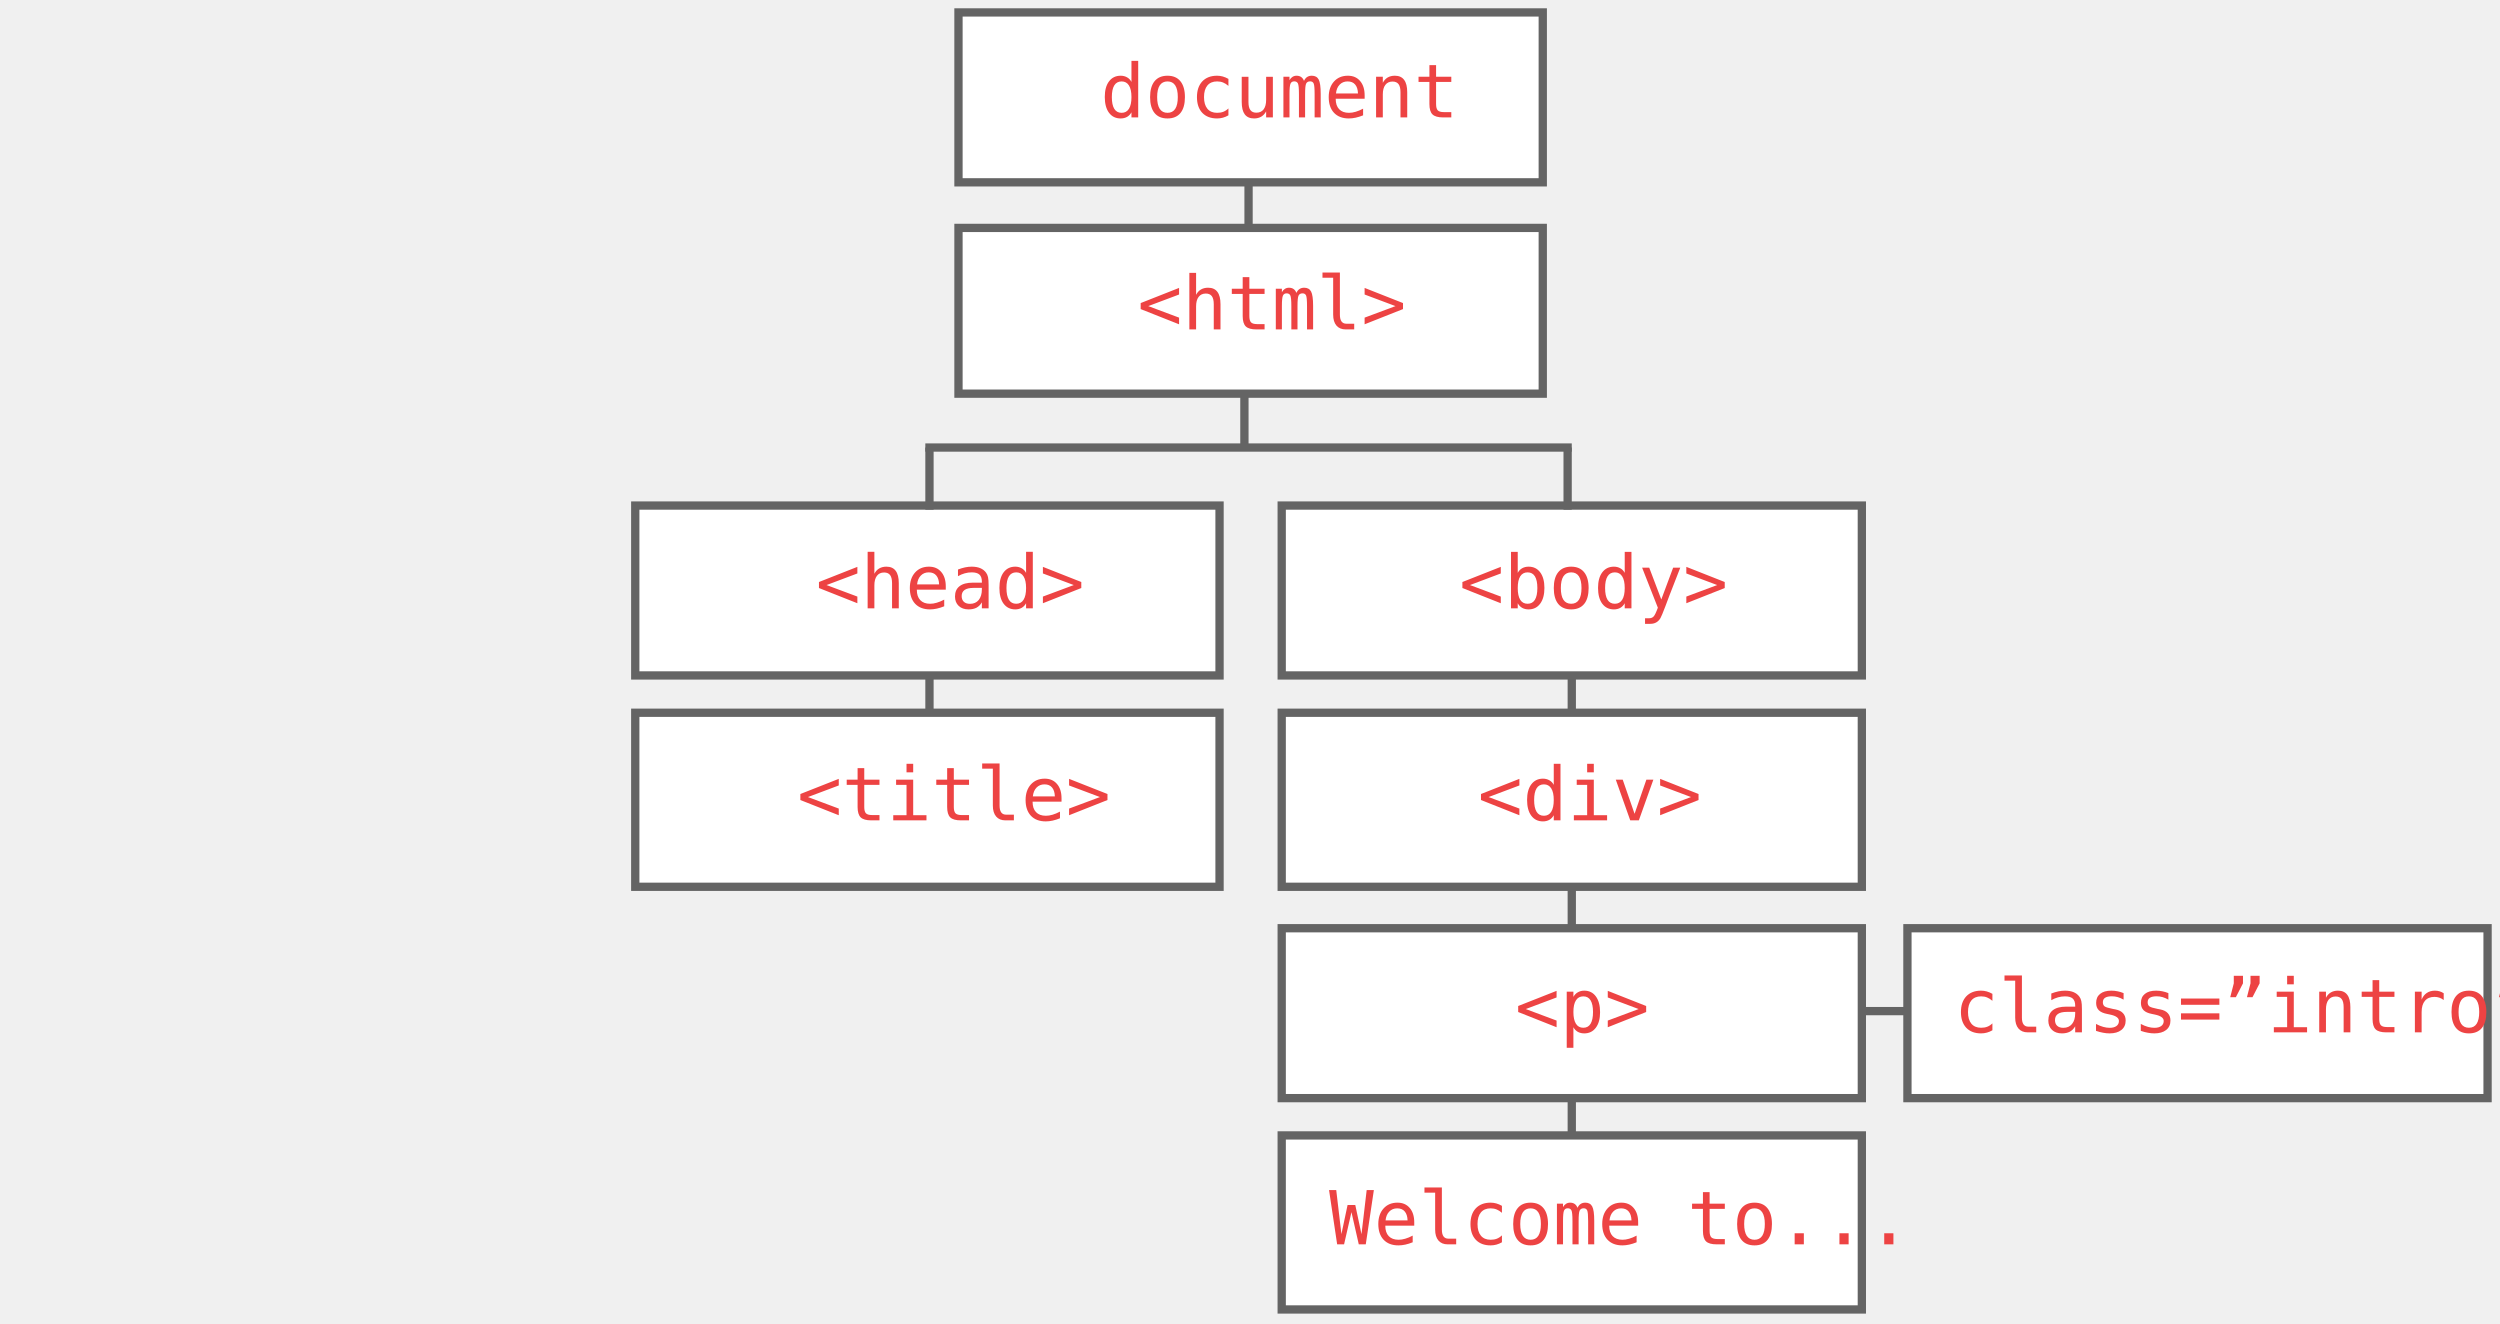
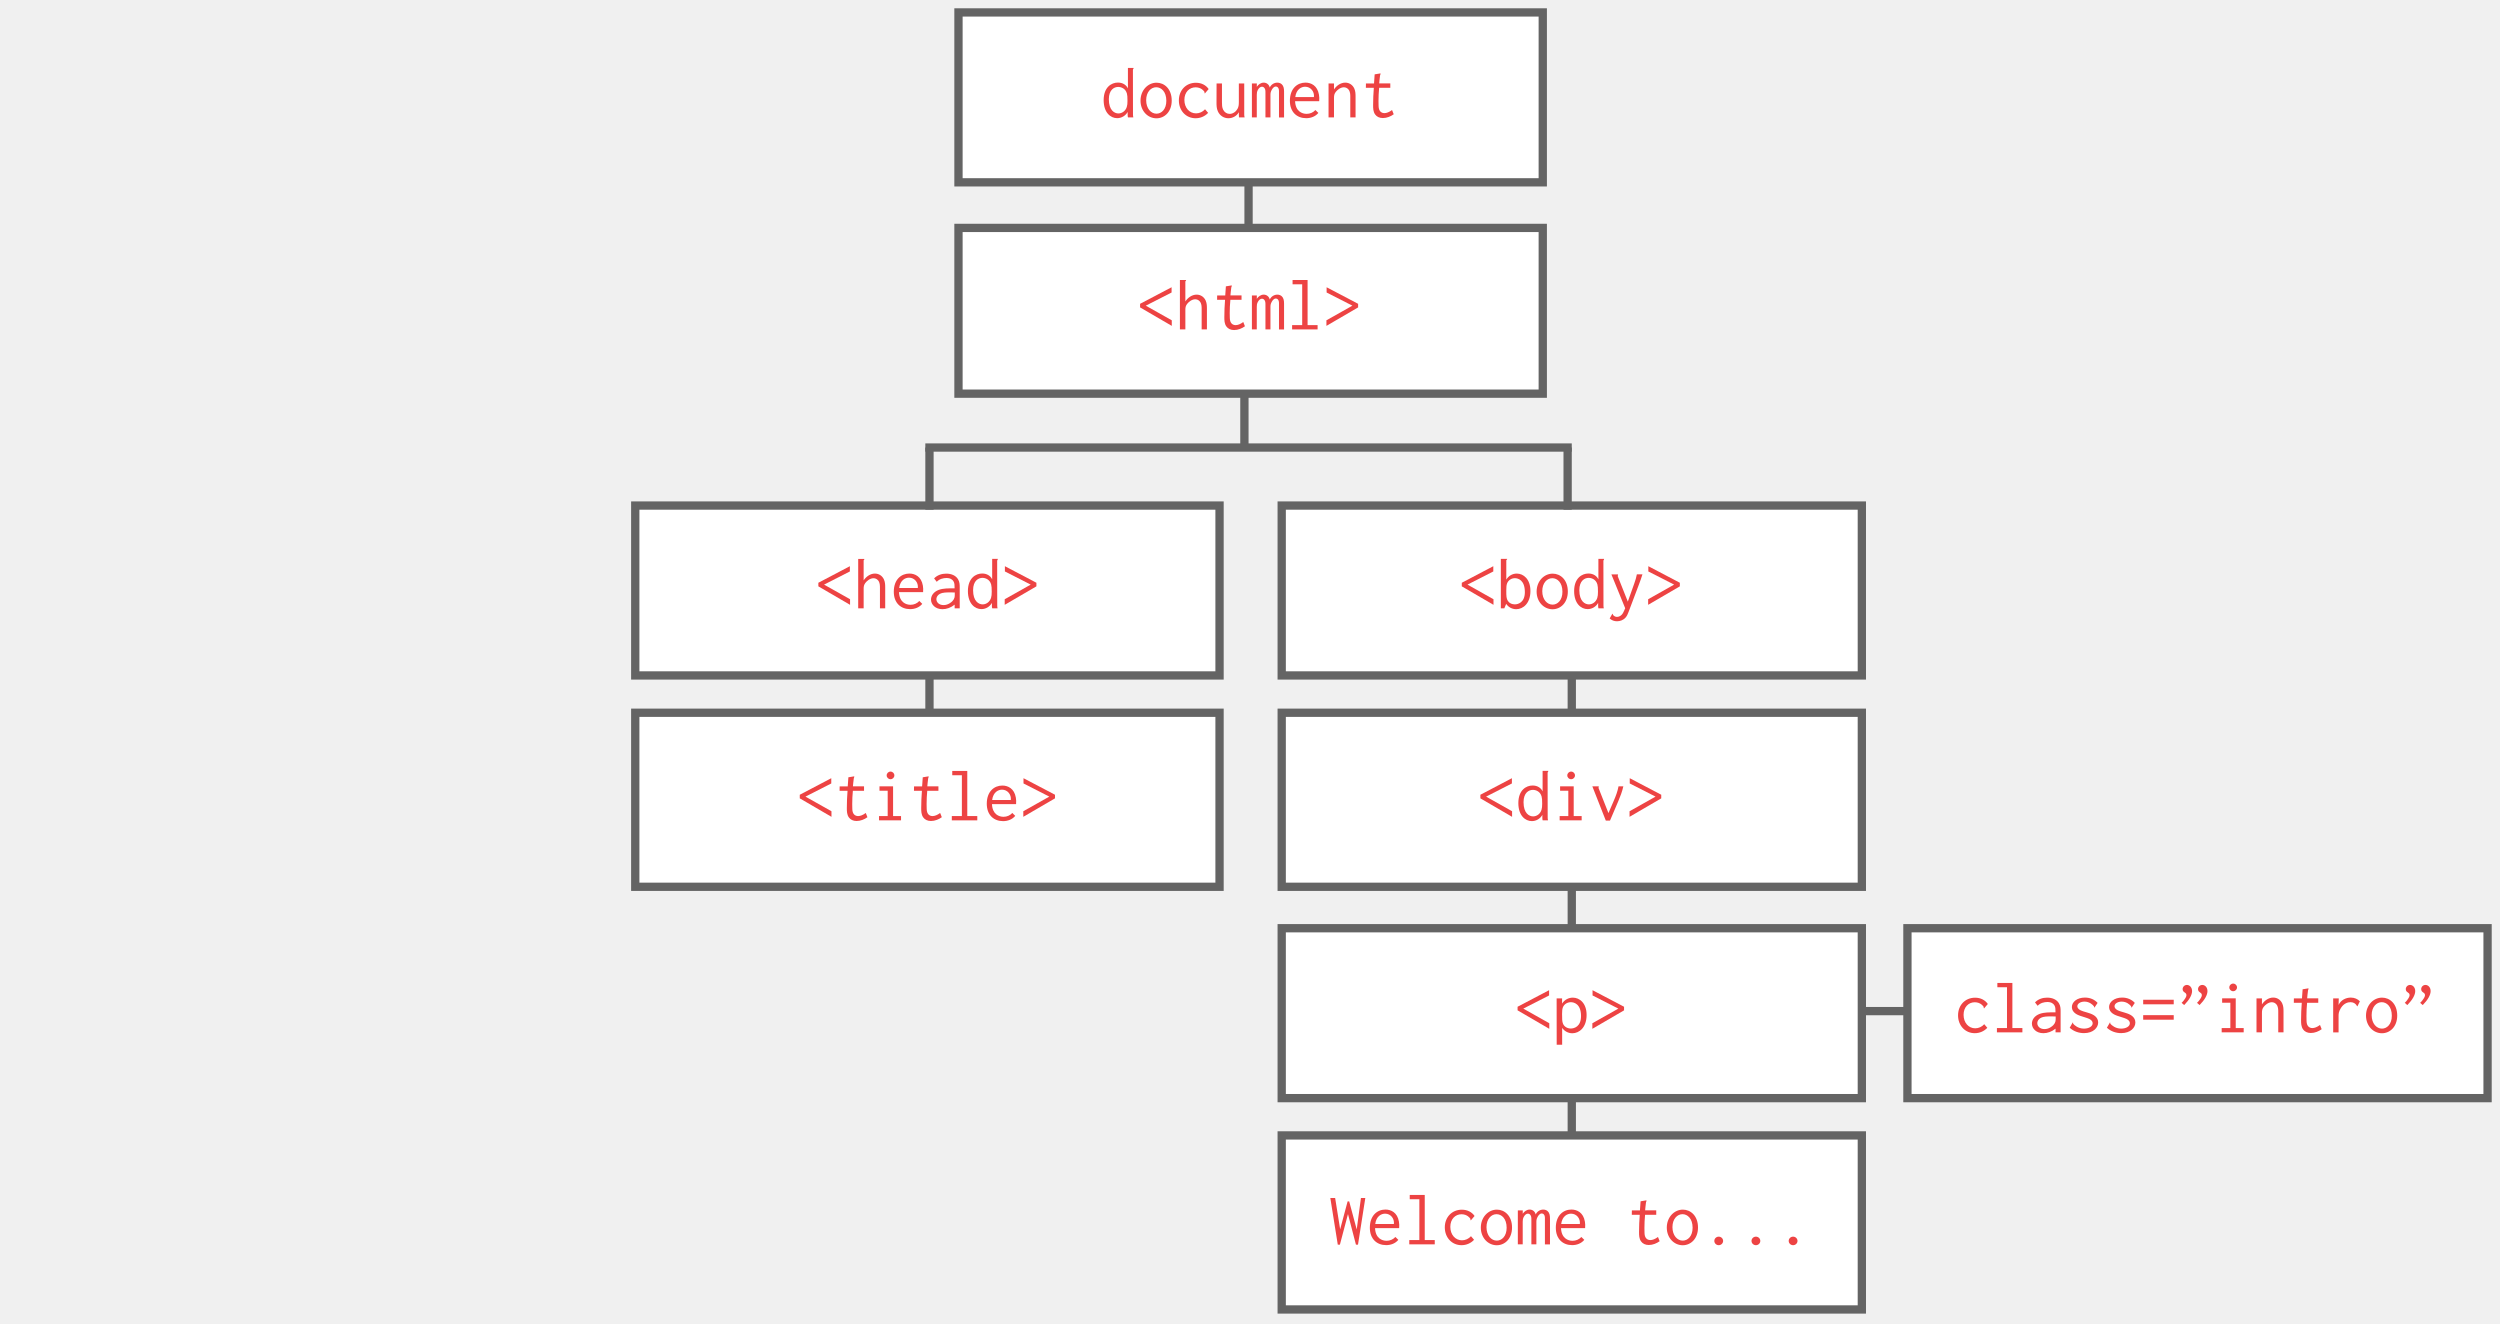
<svg xmlns="http://www.w3.org/2000/svg" version="1.1" id="Layer_1" x="0px" y="0px" width="603.3px" height="319.3px" viewBox="0 0 603.3 319.3" enable-background="new 0 0 603.3 319.3" xml:space="preserve">
  <rect x="231.3" y="3" fill="#FFFFFF" stroke="#646464" stroke-width="2" stroke-miterlimit="10" width="141" height="41" />
  <rect x="231.3" y="55" fill="#FFFFFF" stroke="#646464" stroke-width="2" stroke-miterlimit="10" width="141" height="40" />
  <rect x="309.3" y="172" fill="#FFFFFF" stroke="#646464" stroke-width="2" stroke-miterlimit="10" width="140" height="42" />
  <rect x="309.3" y="224" fill="#FFFFFF" stroke="#646464" stroke-width="2" stroke-miterlimit="10" width="140" height="41" />
  <rect x="309.3" y="274" fill="#FFFFFF" stroke="#646464" stroke-width="2" stroke-miterlimit="10" width="140" height="42" />
  <rect x="460.3" y="224" fill="#FFFFFF" stroke="#646464" stroke-width="2" stroke-miterlimit="10" width="140" height="41" />
  <rect x="238.9" y="16.4" fill="none" width="125.1" height="14.5" />
-   <text transform="matrix(1 0 0 1 265.5283 28.335)" fill="#ED4343" font-family="'Inconsolata'" font-size="17.951">document</text>
+   <g>
+     <g enable-background="new    ">
+       <path fill="#ED4343" d="M272.188,16.395h1.378c0.007,0.122-0.062,0.211-0.098,0.269c-0.064,0.099-0.072,0.148-0.072,0.242    l0.016,10.67c0,0.248,0.013,0.508,0.078,0.759h-1.286c-0.065-0.199-0.077-0.409-0.077-0.604v-0.713    c-0.515,0.92-1.484,1.498-2.532,1.498c-1.584,0-3.26-1.322-3.26-4.349c0-3.133,1.887-4.243,3.45-4.243    c1.133,0,2.01,0.568,2.404,1.41V16.395z M267.586,23.957c0,2.7,1.379,3.421,2.308,3.421c0.855,0,1.703-0.571,2.019-1.555    c0.133-0.414,0.171-0.874,0.171-1.492c0-0.915-0.036-1.372-0.138-1.754c-0.324-1.217-1.383-1.599-2.102-1.599    C268.9,20.978,267.586,21.623,267.586,23.957z" />
+       <path fill="#ED4343" d="M279.071,28.551c-2.066,0-3.842-1.758-3.842-4.252c0-2.533,1.792-4.343,3.88-4.343    c1.863,0,3.65,1.485,3.65,4.315C282.759,26.99,281.013,28.551,279.071,28.551z M276.594,24.187c0,2.022,1.181,3.249,2.487,3.249    c1.197,0,2.378-1.047,2.378-3.11c0-2.251-1.255-3.271-2.438-3.271C277.768,21.054,276.594,22.177,276.594,24.187z" />
+       <path fill="#ED4343" d="M290.757,22.558c-0.142-0.107-0.044-0.275-0.113-0.414c-0.048-0.097-0.721-1.073-2.121-1.073    c-1.506,0-2.707,1.166-2.707,3.034c0,1.916,1.218,3.254,2.815,3.254c0.822,0,1.618-0.363,2.172-0.991l0.744,0.867    c-0.782,0.843-1.879,1.301-3.023,1.301c-2.319,0-4.039-1.825-4.039-4.297c0-2.461,1.711-4.268,4.12-4.268    c1.318,0,2.42,0.572,3.065,1.519L290.757,22.558z" />
+       <path fill="#ED4343" d="M294.885,20.142v4.568c0,0.55-0.002,1.191,0.29,1.77c0.326,0.648,0.925,1.003,1.566,1.003    c0.79,0,1.519-0.529,1.894-1.216c0.274-0.5,0.323-0.987,0.323-1.618v-4.507h1.301v7.449c0,0.24,0.015,0.498,0.093,0.743h-1.363    c-0.034-0.211-0.036-0.426-0.031-0.635l0.016-0.619c-0.534,0.904-1.503,1.455-2.532,1.455c-1.066,0-2.069-0.595-2.548-1.672    c-0.32-0.72-0.327-1.439-0.325-2.153l0.015-4.568H294.885z" />
+       <path fill="#ED4343" d="M302.111,20.142h1.193l-0.016,0.806c0.377-0.573,1.005-1.008,1.678-1.008c0.734,0,1.321,0.517,1.449,1.193    c0.318-0.725,1.051-1.192,1.838-1.192c0.461,0,0.968,0.177,1.282,0.651c0.362,0.548,0.334,1.241,0.334,1.92v5.838h-1.224v-5.823    c0-0.372,0.04-0.842-0.111-1.187c-0.132-0.304-0.385-0.458-0.65-0.458c-0.498,0-0.817,0.511-0.953,0.739    c-0.303,0.511-0.345,0.862-0.345,1.293v5.42h-1.208v-5.699c0-0.338,0.025-0.733-0.08-1.076c-0.14-0.45-0.468-0.632-0.76-0.632    c-0.328,0-0.695,0.215-0.992,0.766c-0.231,0.431-0.258,0.789-0.258,1.175v5.467h-1.178V20.142z" />
+       <path fill="#ED4343" d="M318.292,22.851c0.08,0.476,0.106,1.002,0.057,1.565h-5.818c0.098,2.455,1.686,3.06,2.782,3.06    c0.815,0,1.588-0.324,2.122-0.923l0.713,0.697c-0.702,0.844-1.765,1.272-2.936,1.272c-2.227,0-3.936-1.462-3.936-4.193    c0-2.992,1.811-4.393,3.77-4.393C316.39,19.937,317.919,20.65,318.292,22.851z M317.08,23.425    c0.154-1.329-0.795-2.496-2.123-2.496c-0.881,0-2.129,0.562-2.384,2.496H317.08z" />
+       <path fill="#ED4343" d="M320.603,20.142h1.316v1.44c0.602-0.914,1.613-1.642,2.725-1.642c0.935,0,1.775,0.524,2.184,1.447    c0.291,0.659,0.295,1.335,0.295,1.976v4.971h-1.27v-4.94c0-0.579-0.004-1.282-0.447-1.812c-0.295-0.352-0.7-0.519-1.111-0.519    c-0.867,0-1.654,0.725-1.967,1.141c-0.342,0.454-0.408,0.855-0.408,1.407v4.724h-1.316V20.142z" />
+       <path fill="#ED4343" d="M333.14,17.711c0.063,0.182-0.065,0.292-0.102,0.484c-0.084,0.454-0.207,1.931-0.207,1.931h2.678v1.069    h-2.693c-0.104,1.065-0.156,2.136-0.156,3.207c0,1.188,0.043,1.504,0.053,1.576c0.131,0.984,0.768,1.323,1.379,1.323    c0.506,0,1.141-0.231,1.837-0.749l0.402,1.022c-0.693,0.508-1.644,0.915-2.62,0.915c-0.838,0-1.479-0.325-1.867-0.873    c-0.477-0.672-0.483-1.496-0.483-2.231c0-1.392,0.056-2.787,0.171-4.19h-1.921l0.016-1.054h1.951l0.155-2.198L333.14,17.711z" />
+     </g>
+   </g>
  <rect x="238.9" y="67.6" fill="none" width="125.1" height="14.5" />
-   <text transform="matrix(1 0 0 1 274.5034 79.4946)" fill="#ED4343" font-family="'Inconsolata'" font-size="17.951">&lt;html&gt;</text>
+   <g>
+     <g enable-background="new    ">
+       <path fill="#ED4343" d="M282.727,70.589l-6.226,3.175l6.272,3.53v1.348l-7.65-4.46v-0.867l7.604-3.995V70.589z" />
+       <path fill="#ED4343" d="M284.733,67.57h1.487c0.006,0.017,0.009,0.035,0.009,0.054c0,0.094-0.073,0.148-0.114,0.192    c-0.061,0.063-0.065,0.11-0.065,0.172v4.754c0.602-0.914,1.612-1.642,2.725-1.642c0.934,0,1.774,0.524,2.183,1.447    c0.292,0.659,0.296,1.335,0.296,1.976v4.971h-1.27v-4.94c0-0.579-0.003-1.282-0.447-1.812c-0.294-0.352-0.7-0.519-1.111-0.519    c-0.867,0-1.655,0.725-1.967,1.141c-0.341,0.454-0.407,0.855-0.407,1.407v4.724h-1.316V67.57z" />
+       <path fill="#ED4343" d="M297.239,68.871c0.063,0.182-0.066,0.292-0.102,0.484c-0.084,0.454-0.208,1.931-0.208,1.931h2.679v1.069    h-2.694c-0.104,1.065-0.156,2.136-0.156,3.207c0,1.188,0.043,1.504,0.053,1.576c0.131,0.984,0.768,1.323,1.379,1.323    c0.505,0,1.141-0.231,1.836-0.749l0.402,1.022c-0.693,0.508-1.644,0.915-2.62,0.915c-0.837,0-1.478-0.325-1.867-0.873    c-0.477-0.672-0.483-1.496-0.483-2.231c0-1.392,0.056-2.787,0.17-4.19h-1.92l0.016-1.054h1.951l0.155-2.198L297.239,68.871z" />
+       <path fill="#ED4343" d="M302.11,71.301h1.193l-0.016,0.806c0.377-0.573,1.005-1.008,1.678-1.008c0.735,0,1.321,0.517,1.45,1.193    c0.318-0.725,1.051-1.192,1.837-1.192c0.462,0,0.968,0.177,1.282,0.651c0.363,0.548,0.334,1.241,0.334,1.92v5.838h-1.223v-5.823    c0-0.372,0.039-0.842-0.111-1.187c-0.133-0.304-0.386-0.458-0.65-0.458c-0.498,0-0.818,0.511-0.953,0.739    c-0.303,0.511-0.346,0.862-0.346,1.293v5.42h-1.207v-5.699c0-0.338,0.024-0.733-0.081-1.076c-0.14-0.45-0.468-0.632-0.759-0.632    c-0.329,0-0.695,0.215-0.992,0.766c-0.232,0.431-0.259,0.789-0.259,1.175v5.467h-1.177V71.301z" />
+       <path fill="#ED4343" d="M315.546,67.57v10.887h2.416v1.037h-6.148v-1.037h2.432v-9.85h-2.323V67.57H315.546z" />
+       <path fill="#ED4343" d="M320.138,69.32l7.604,3.995v0.867l-7.649,4.46v-1.348l6.272-3.53l-6.227-3.175V69.32z" />
+     </g>
+   </g>
  <rect x="153.3" y="122" fill="#FFFFFF" stroke="#646464" stroke-width="2" stroke-miterlimit="10" width="141" height="41" />
  <rect x="309.3" y="122" fill="#FFFFFF" stroke="#646464" stroke-width="2" stroke-miterlimit="10" width="140" height="41" />
  <rect x="161.2" y="134.9" fill="none" width="125.1" height="14.5" />
-   <text transform="matrix(1 0 0 1 196.8672 146.8091)" fill="#ED4343" font-family="'Inconsolata'" font-size="17.951">&lt;head&gt;</text>
+   <g>
+     <g enable-background="new    ">
+       <path fill="#ED4343" d="M205.09,137.904l-6.226,3.175l6.272,3.53v1.348l-7.65-4.46v-0.867l7.604-3.995V137.904z" />
+       <path fill="#ED4343" d="M207.097,134.884h1.487c0.006,0.017,0.009,0.035,0.009,0.054c0,0.094-0.073,0.148-0.114,0.192    c-0.061,0.063-0.065,0.11-0.065,0.172v4.754c0.602-0.914,1.612-1.642,2.725-1.642c0.934,0,1.774,0.524,2.183,1.447    c0.292,0.659,0.296,1.335,0.296,1.976v4.971h-1.27v-4.94c0-0.579-0.003-1.282-0.447-1.812c-0.294-0.352-0.7-0.519-1.111-0.519    c-0.867,0-1.655,0.725-1.967,1.141c-0.341,0.454-0.407,0.855-0.407,1.407v4.724h-1.316V134.884z" />
+       <path fill="#ED4343" d="M222.706,141.325c0.08,0.476,0.106,1.002,0.057,1.565h-5.818c0.098,2.455,1.686,3.06,2.782,3.06    c0.815,0,1.588-0.324,2.123-0.923l0.712,0.697c-0.702,0.844-1.765,1.272-2.935,1.272c-2.227,0-3.936-1.462-3.936-4.193    c0-2.992,1.811-4.393,3.769-4.393C220.803,138.411,222.333,139.124,222.706,141.325z M221.492,141.899    c0.154-1.329-0.794-2.496-2.123-2.496c-0.88,0-2.128,0.562-2.383,2.496H221.492z" />
+       <path fill="#ED4343" d="M228.345,138.429c1.272,0,2.312,0.466,2.851,1.362c0.378,0.631,0.402,1.266,0.402,1.938v5.079h-1.223    v-0.898c-0.895,0.733-1.937,1.1-2.944,1.1c-1.712,0-2.758-1.117-2.758-2.32c0-0.908,0.587-1.866,1.88-2.342    c1.043-0.384,2.335-0.371,3.543-0.371h0.263v-0.294c0-0.435,0.006-0.962-0.267-1.41c-0.231-0.38-0.713-0.789-1.687-0.789    c-0.757,0-1.68,0.211-2.352,0.914l-0.635-0.821C226.185,138.785,227.239,138.429,228.345,138.429z M230.111,142.967    c-0.852,0-1.95-0.054-2.694,0.124c-1.027,0.246-1.446,0.915-1.446,1.511c0,0.732,0.635,1.419,1.722,1.419    c1.074,0,1.857-0.65,2.155-0.967c0.553-0.588,0.557-1.12,0.557-1.545v-0.542H230.111z" />
+       <path fill="#ED4343" d="M239.428,134.869h1.378c0.007,0.122-0.062,0.211-0.098,0.269c-0.064,0.099-0.072,0.148-0.072,0.242    l0.016,10.67c0,0.248,0.013,0.508,0.078,0.759h-1.286c-0.065-0.199-0.077-0.409-0.077-0.604v-0.713    c-0.515,0.92-1.484,1.498-2.532,1.498c-1.584,0-3.26-1.322-3.26-4.349c0-3.133,1.887-4.243,3.45-4.243    c1.133,0,2.01,0.568,2.404,1.41V134.869z M234.826,142.43c0,2.7,1.379,3.421,2.308,3.421c0.855,0,1.703-0.571,2.019-1.555    c0.133-0.414,0.171-0.874,0.171-1.492c0-0.915-0.036-1.372-0.138-1.754c-0.324-1.217-1.383-1.599-2.102-1.599    C236.14,139.452,234.826,140.096,234.826,142.43z" />
+       <path fill="#ED4343" d="M242.502,136.634l7.604,3.995v0.867l-7.65,4.46v-1.348l6.272-3.53l-6.226-3.175V136.634z" />
+     </g>
+   </g>
  <rect x="316.5" y="134.9" fill="none" width="125.1" height="14.5" />
-   <text transform="matrix(1 0 0 1 352.1401 146.8096)" fill="#ED4343" font-family="'Inconsolata'" font-size="17.951">&lt;body&gt;</text>
+   <g>
+     <g enable-background="new    ">
+       <path fill="#ED4343" d="M360.363,137.905l-6.225,3.175l6.271,3.53v1.348l-7.65-4.46v-0.867l7.604-3.995V137.905z" />
+       <path fill="#ED4343" d="M363.701,134.87c0.031,0.107-0.066,0.177-0.097,0.201c-0.085,0.066-0.104,0.105-0.104,0.201v4.6    c0.521-0.901,1.482-1.457,2.527-1.457c1.61,0,3.296,1.331,3.296,4.194c0,2.975-1.746,4.402-3.427,4.402    c-0.984,0-1.889-0.486-2.427-1.286l-0.449,1.084h-0.837V134.87H363.701z M363.714,140.723c-0.187,0.451-0.215,0.979-0.215,1.721    c0,0.709-0.006,1.192,0.051,1.618c0.206,1.563,1.445,1.787,2.006,1.787c0.801,0,2.423-0.458,2.423-2.969    c0-2.895-1.632-3.355-2.403-3.355C364.765,139.525,364.02,139.984,363.714,140.723z" />
+       <path fill="#ED4343" d="M374.659,147.026c-2.065,0-3.843-1.758-3.843-4.252c0-2.533,1.792-4.343,3.881-4.343    c1.863,0,3.65,1.485,3.65,4.315C378.347,145.464,376.6,147.026,374.659,147.026z M372.181,142.662    c0,2.022,1.182,3.249,2.487,3.249c1.196,0,2.378-1.047,2.378-3.11c0-2.251-1.255-3.271-2.438-3.271    C373.355,139.529,372.181,140.652,372.181,142.662z" />
+       <path fill="#ED4343" d="M385.725,134.87h1.378c0.007,0.122-0.062,0.211-0.098,0.269c-0.064,0.099-0.072,0.148-0.072,0.242    l0.016,10.67c0,0.248,0.012,0.508,0.077,0.759h-1.286c-0.064-0.199-0.076-0.409-0.076-0.604v-0.713    c-0.516,0.92-1.484,1.498-2.533,1.498c-1.584,0-3.26-1.322-3.26-4.349c0-3.133,1.888-4.243,3.45-4.243    c1.133,0,2.01,0.568,2.404,1.41V134.87z M381.124,142.431c0,2.7,1.38,3.421,2.308,3.421c0.855,0,1.703-0.571,2.02-1.555    c0.133-0.414,0.17-0.874,0.17-1.492c0-0.915-0.035-1.372-0.138-1.754c-0.324-1.217-1.384-1.599-2.103-1.599    C382.437,139.453,381.124,140.097,381.124,142.431z" />
+       <path fill="#ED4343" d="M390.472,138.617c0.011,0.162-0.08,0.252-0.08,0.384c0,0.053,0.014,0.092,0.034,0.143l2.4,6.04    l1.563-4.398c0.252-0.705,0.484-1.433,0.62-2.184h1.347c-0.24,0.802-0.525,1.589-0.82,2.37l-2.555,6.767    c-0.176,0.465-0.349,0.896-0.707,1.3c-0.546,0.614-1.314,0.887-2.055,0.887c-0.674,0-1.303-0.23-1.775-0.684l0.665-1.162    c0.106,0.083,0.097,0.203,0.144,0.292c0.045,0.087,0.355,0.494,0.963,0.494c0.385,0,0.805-0.167,1.146-0.53    c0.26-0.277,0.424-0.626,0.566-0.952l0.263-0.604l-3.329-8.161H390.472z" />
+       <path fill="#ED4343" d="M397.775,136.635l7.604,3.995v0.867l-7.649,4.46v-1.348l6.272-3.53l-6.227-3.175V136.635z" />
+     </g>
+   </g>
  <rect x="316.5" y="186" fill="none" width="125.1" height="14.5" />
-   <text transform="matrix(1 0 0 1 356.6274 197.9688)" fill="#ED4343" font-family="'Inconsolata'" font-size="17.951">&lt;div&gt;</text>
-   <rect x="316.5" y="237.2" fill="none" width="125.1" height="14.5" />
-   <text transform="matrix(1 0 0 1 365.603 249.1279)" fill="#ED4343" font-family="'Inconsolata'" font-size="17.951">&lt;p&gt;</text>
+   <g>
+     <g enable-background="new    ">
+       <path fill="#ED4343" d="M364.851,189.064l-6.227,3.175l6.272,3.53v1.348l-7.649-4.46v-0.867l7.604-3.995V189.064z" />
+       <path fill="#ED4343" d="M372.261,186.029h1.379c0.006,0.122-0.062,0.211-0.099,0.269c-0.063,0.099-0.072,0.148-0.072,0.242    l0.016,10.67c0.001,0.248,0.013,0.508,0.077,0.759h-1.285c-0.065-0.199-0.077-0.409-0.077-0.604v-0.713    c-0.515,0.92-1.483,1.498-2.532,1.498c-1.584,0-3.26-1.322-3.26-4.349c0-3.133,1.887-4.243,3.449-4.243    c1.133,0,2.01,0.568,2.404,1.41V186.029z M367.66,193.59c0,2.7,1.38,3.421,2.309,3.421c0.854,0,1.703-0.571,2.019-1.555    c0.133-0.414,0.171-0.874,0.171-1.492c0-0.915-0.036-1.372-0.138-1.754c-0.325-1.217-1.384-1.599-2.103-1.599    C368.974,190.612,367.66,191.256,367.66,193.59z" />
+       <path fill="#ED4343" d="M379.766,189.76v7.171h1.92v1.037h-5.312v-1.037h2.091v-6.117h-1.982v-1.054H379.766z M380.076,187.121    c0,0.507-0.416,0.921-0.93,0.921s-0.929-0.413-0.929-0.921s0.415-0.922,0.929-0.922S380.076,186.613,380.076,187.121z" />
+       <path fill="#ED4343" d="M385.814,189.76c0.031,0.147-0.057,0.242-0.057,0.352c0,0.043,0.011,0.075,0.025,0.113l2.369,5.993    l1.316-3.051c0.465-1.075,0.898-2.212,1.115-3.407h1.162c-0.273,1.25-0.733,2.445-1.224,3.593l-1.997,4.677h-1.008l-3.252-8.27    H385.814z" />
+       <path fill="#ED4343" d="M393.288,187.794l7.604,3.995v0.867l-7.649,4.46v-1.348l6.271-3.53l-6.226-3.175V187.794z" />
+     </g>
+   </g>
+   <rect x="316.5" y="237.201" fill="none" width="125.1" height="14.5" />
+   <g>
+     <g enable-background="new    ">
+       <path fill="#ED4343" d="M373.826,240.223l-6.225,3.175l6.271,3.53v1.348l-7.65-4.46v-0.867l7.604-3.995V240.223z" />
+       <path fill="#ED4343" d="M376.962,240.935v1.255c0.558-0.896,1.537-1.44,2.59-1.44c1.613,0,3.326,1.293,3.326,4.187    c0,3.006-1.764,4.41-3.439,4.41c-0.996,0-1.913-0.492-2.461-1.303v4.073h-1.316l-0.016-11.182H376.962z M377.177,243.039    c-0.18,0.426-0.217,0.924-0.217,1.616c0,1.187-0.004,1.862,0.235,2.415c0.323,0.746,1.097,1.131,1.874,1.131    c0.769,0,2.465-0.413,2.465-2.999c0-2.975-1.736-3.352-2.457-3.352C378.252,241.85,377.49,242.302,377.177,243.039z" />
+       <path fill="#ED4343" d="M384.312,238.954l7.604,3.995v0.867l-7.649,4.46v-1.348l6.272-3.53l-6.227-3.175V238.954z" />
+     </g>
+   </g>
  <rect x="316.5" y="288.3" fill="none" width="125.1" height="14.5" />
-   <text transform="matrix(1 0 0 1 320.7271 300.2871)" fill="#ED4343" font-family="'Inconsolata'" font-size="17.951">Welcome to...</text>
-   <rect x="467.3" y="237.2" fill="none" width="125.1" height="14.5" />
-   <text transform="matrix(1 0 0 1 471.5112 249.1279)" fill="#ED4343" font-family="'Inconsolata'" font-size="17.951">class=”intro”</text>
+   <g>
+     <g enable-background="new    ">
+       <path fill="#ED4343" d="M322.199,289.106l1.207,7.557l1.797-6.736h0.387l1.812,6.768l1.021-7.588h1.053l-1.765,11.258h-0.495    l-1.921-7.387l-1.951,7.387h-0.511l-1.797-11.258H322.199z" />
+       <path fill="#ED4343" d="M337.589,294.803c0.08,0.476,0.107,1.002,0.057,1.565h-5.818c0.098,2.455,1.686,3.06,2.783,3.06    c0.814,0,1.588-0.324,2.122-0.923l0.712,0.697c-0.701,0.844-1.764,1.272-2.935,1.272c-2.227,0-3.937-1.462-3.937-4.193    c0-2.992,1.812-4.393,3.77-4.393C335.687,291.889,337.217,292.602,337.589,294.803z M336.376,295.377    c0.154-1.329-0.795-2.496-2.123-2.496c-0.88,0-2.128,0.562-2.383,2.496H336.376z" />
+       <path fill="#ED4343" d="M343.819,288.363v10.887h2.416v1.037h-6.147v-1.037h2.431v-9.85h-2.323v-1.037H343.819z" />
+       <path fill="#ED4343" d="M354.931,294.51c-0.143-0.107-0.045-0.275-0.113-0.414c-0.047-0.097-0.721-1.073-2.12-1.073    c-1.507,0-2.707,1.166-2.707,3.034c0,1.916,1.218,3.254,2.815,3.254c0.821,0,1.617-0.363,2.172-0.991l0.743,0.867    c-0.782,0.843-1.879,1.301-3.023,1.301c-2.319,0-4.038-1.825-4.038-4.297c0-2.461,1.711-4.268,4.119-4.268    c1.318,0,2.42,0.572,3.066,1.519L354.931,294.51z" />
+       <path fill="#ED4343" d="M361.197,300.503c-2.066,0-3.843-1.758-3.843-4.252c0-2.533,1.792-4.343,3.88-4.343    c1.863,0,3.65,1.485,3.65,4.315C364.884,298.942,363.138,300.503,361.197,300.503z M358.718,296.139    c0,2.022,1.182,3.249,2.488,3.249c1.196,0,2.377-1.047,2.377-3.11c0-2.251-1.254-3.271-2.438-3.271    C359.892,293.006,358.718,294.129,358.718,296.139z" />
+       <path fill="#ED4343" d="M366.285,292.094h1.193l-0.016,0.806c0.377-0.573,1.005-1.008,1.678-1.008    c0.734,0,1.321,0.517,1.449,1.193c0.319-0.725,1.051-1.192,1.838-1.192c0.461,0,0.968,0.177,1.282,0.651    c0.362,0.548,0.334,1.241,0.334,1.92v5.838h-1.224v-5.823c0-0.372,0.04-0.842-0.111-1.187c-0.132-0.304-0.385-0.458-0.65-0.458    c-0.498,0-0.817,0.511-0.953,0.739c-0.303,0.511-0.345,0.862-0.345,1.293v5.42h-1.208v-5.699c0-0.338,0.025-0.733-0.08-1.076    c-0.14-0.45-0.468-0.632-0.76-0.632c-0.328,0-0.695,0.215-0.991,0.766c-0.232,0.431-0.259,0.789-0.259,1.175v5.467h-1.178V292.094    z" />
+       <path fill="#ED4343" d="M382.466,294.803c0.08,0.476,0.106,1.002,0.057,1.565h-5.818c0.098,2.455,1.686,3.06,2.782,3.06    c0.815,0,1.588-0.324,2.122-0.923l0.713,0.697c-0.702,0.844-1.765,1.272-2.936,1.272c-2.227,0-3.936-1.462-3.936-4.193    c0-2.992,1.811-4.393,3.77-4.393C380.564,291.889,382.093,292.602,382.466,294.803z M381.253,295.377    c0.154-1.329-0.795-2.496-2.123-2.496c-0.881,0-2.129,0.562-2.384,2.496H381.253z" />
+       <path fill="#ED4343" d="M397.314,289.664c0.063,0.182-0.065,0.292-0.102,0.484c-0.084,0.454-0.207,1.931-0.207,1.931h2.678v1.069    h-2.693c-0.104,1.065-0.156,2.136-0.156,3.207c0,1.188,0.043,1.504,0.053,1.576c0.131,0.984,0.768,1.323,1.379,1.323    c0.506,0,1.141-0.231,1.837-0.749l0.402,1.022c-0.693,0.508-1.644,0.915-2.62,0.915c-0.838,0-1.479-0.325-1.867-0.873    c-0.477-0.672-0.483-1.496-0.483-2.231c0-1.392,0.056-2.787,0.171-4.19h-1.921l0.016-1.054h1.951l0.155-2.198L397.314,289.664z" />
+       <path fill="#ED4343" d="M406.073,300.503c-2.065,0-3.843-1.758-3.843-4.252c0-2.533,1.792-4.343,3.881-4.343    c1.863,0,3.65,1.485,3.65,4.315C409.761,298.942,408.014,300.503,406.073,300.503z M403.595,296.139    c0,2.022,1.182,3.249,2.487,3.249c1.196,0,2.378-1.047,2.378-3.11c0-2.251-1.255-3.271-2.438-3.271    C404.769,293.006,403.595,294.129,403.595,296.139z" />
+       <path fill="#ED4343" d="M414.761,300.489c-0.59,0-1.061-0.465-1.061-1.031c0-0.564,0.471-1.029,1.061-1.029    s1.062,0.465,1.062,1.03C415.823,300.023,415.351,300.489,414.761,300.489z" />
+       <path fill="#ED4343" d="M423.736,300.489c-0.589,0-1.061-0.465-1.061-1.031c0-0.564,0.471-1.029,1.061-1.029    s1.062,0.465,1.062,1.03C424.798,300.023,424.326,300.489,423.736,300.489z" />
+       <path fill="#ED4343" d="M432.711,300.489c-0.589,0-1.061-0.465-1.061-1.031c0-0.564,0.472-1.029,1.062-1.029    s1.061,0.465,1.061,1.03C433.773,300.023,433.302,300.489,432.711,300.489z" />
+     </g>
+   </g>
+   <rect x="467.3" y="237.201" fill="none" width="125.1" height="14.5" />
+   <g>
+     <g enable-background="new    ">
+       <path fill="#ED4343" d="M478.79,243.351c-0.142-0.107-0.044-0.275-0.112-0.414c-0.049-0.097-0.721-1.073-2.121-1.073    c-1.506,0-2.707,1.166-2.707,3.034c0,1.916,1.218,3.254,2.814,3.254c0.822,0,1.618-0.363,2.172-0.991l0.744,0.867    c-0.782,0.843-1.879,1.301-3.023,1.301c-2.318,0-4.039-1.825-4.039-4.297c0-2.461,1.711-4.268,4.121-4.268    c1.318,0,2.42,0.572,3.064,1.519L478.79,243.351z" />
+       <path fill="#ED4343" d="M485.627,237.204v10.887h2.416v1.037h-6.147v-1.037h2.431v-9.85h-2.323v-1.037H485.627z" />
+       <path fill="#ED4343" d="M494.013,240.749c1.273,0,2.312,0.466,2.852,1.362c0.378,0.631,0.402,1.266,0.402,1.938v5.079h-1.224    v-0.898c-0.895,0.733-1.937,1.1-2.943,1.1c-1.713,0-2.759-1.117-2.759-2.32c0-0.908,0.588-1.866,1.881-2.342    c1.043-0.384,2.335-0.371,3.543-0.371h0.263v-0.294c0-0.435,0.007-0.962-0.267-1.41c-0.231-0.38-0.713-0.789-1.687-0.789    c-0.757,0-1.681,0.211-2.353,0.914l-0.635-0.821C491.854,241.104,492.908,240.749,494.013,240.749z M495.781,245.287    c-0.853,0-1.95-0.054-2.694,0.124c-1.028,0.246-1.446,0.915-1.446,1.511c0,0.732,0.635,1.419,1.723,1.419    c1.073,0,1.857-0.65,2.154-0.967c0.554-0.588,0.557-1.12,0.557-1.545v-0.542H495.781z" />
+       <path fill="#ED4343" d="M505.437,243.15c-0.032-0.008-0.095-0.037-0.094-0.145c0-0.062,0.012-0.105-0.039-0.171    c-0.312-0.403-1.106-1.126-2.275-1.126c-0.926,0-1.727,0.46-1.727,1.119c0,0.275,0.143,0.673,0.812,0.997    c0.766,0.37,2.086,0.556,3.012,1.075c0.971,0.545,1.203,1.286,1.203,1.854c0,1.237-1.17,2.56-3.41,2.56    c-1.245,0-2.498-0.405-3.461-1.301l0.744-1.285c0.088,0.041,0.08,0.145,0.079,0.169c-0.003,0.071-0.011,0.122,0.05,0.191    c0.26,0.295,1.16,1.142,2.564,1.142c1.172,0,2.107-0.529,2.107-1.297c0-0.296-0.141-0.728-0.817-1.045    c-0.604-0.282-1.51-0.5-2.203-0.751c-0.445-0.161-1.997-0.683-1.997-2.114c0-1.224,1.247-2.288,3.15-2.288    c1.213,0,2.302,0.451,3.059,1.285L505.437,243.15z" />
+       <path fill="#ED4343" d="M514.412,243.15c-0.031-0.008-0.094-0.037-0.093-0.145c0.001-0.062,0.013-0.105-0.038-0.171    c-0.312-0.403-1.107-1.126-2.275-1.126c-0.928,0-1.729,0.46-1.729,1.119c0,0.275,0.143,0.673,0.812,0.997    c0.767,0.37,2.087,0.556,3.014,1.075c0.969,0.545,1.203,1.286,1.203,1.854c0,1.237-1.17,2.56-3.411,2.56    c-1.245,0-2.498-0.405-3.46-1.301l0.743-1.285c0.089,0.041,0.081,0.145,0.079,0.169c-0.004,0.071-0.012,0.122,0.05,0.191    c0.26,0.295,1.159,1.142,2.565,1.142c1.17,0,2.107-0.529,2.107-1.297c0-0.296-0.143-0.728-0.818-1.045    c-0.604-0.282-1.51-0.5-2.203-0.751c-0.445-0.161-1.998-0.683-1.998-2.114c0-1.224,1.248-2.288,3.152-2.288    c1.213,0,2.301,0.451,3.059,1.285L514.412,243.15z" />
+       <path fill="#ED4343" d="M524.564,241.26v1.1h-7.371v-1.1H524.564z M524.564,244.977v1.1h-7.371v-1.1H524.564z" />
+       <path fill="#ED4343" d="M527.082,242.546l-0.619-0.542c0.426-0.392,0.727-0.828,0.902-1.116c0.088-0.145,0.266-0.451,0.266-0.748    c0-0.369-0.265-0.534-0.42-0.638c-0.159-0.105-0.501-0.312-0.501-0.795c0-0.542,0.442-1.023,1.033-1.023    c0.638,0,1.246,0.57,1.246,1.488C528.989,240.107,528.332,241.277,527.082,242.546z M530.798,242.546l-0.619-0.542    c0.426-0.392,0.727-0.828,0.902-1.116c0.088-0.145,0.266-0.451,0.266-0.748c0-0.369-0.265-0.534-0.42-0.638    c-0.159-0.105-0.501-0.312-0.501-0.795c0-0.542,0.442-1.023,1.032-1.023c0.639,0,1.247,0.57,1.247,1.488    C532.706,240.107,532.048,241.277,530.798,242.546z" />
+       <path fill="#ED4343" d="M539.527,240.919v7.171h1.92v1.037h-5.312v-1.037h2.092v-6.117h-1.982v-1.054H539.527z M539.836,238.28    c0,0.507-0.416,0.921-0.93,0.921s-0.93-0.413-0.93-0.921s0.416-0.922,0.93-0.922S539.836,237.772,539.836,238.28z" />
+       <path fill="#ED4343" d="M544.537,240.935h1.316v1.44c0.602-0.914,1.612-1.642,2.725-1.642c0.935,0,1.775,0.524,2.184,1.447    c0.291,0.659,0.295,1.335,0.295,1.976v4.971h-1.27v-4.94c0-0.579-0.004-1.282-0.447-1.812c-0.295-0.352-0.7-0.519-1.111-0.519    c-0.867,0-1.654,0.725-1.967,1.141c-0.342,0.454-0.408,0.855-0.408,1.407v4.724h-1.316V240.935z" />
+       <path fill="#ED4343" d="M557.074,238.504c0.063,0.182-0.065,0.292-0.102,0.484c-0.084,0.454-0.207,1.931-0.207,1.931h2.678v1.069    h-2.693c-0.104,1.065-0.156,2.136-0.156,3.207c0,1.188,0.043,1.504,0.053,1.576c0.131,0.984,0.768,1.323,1.379,1.323    c0.506,0,1.141-0.231,1.837-0.749l0.402,1.022c-0.693,0.508-1.644,0.915-2.62,0.915c-0.838,0-1.479-0.325-1.867-0.873    c-0.477-0.672-0.483-1.496-0.483-2.231c0-1.392,0.056-2.787,0.171-4.19h-1.921l0.016-1.054h1.951l0.155-2.198L557.074,238.504z" />
+       <path fill="#ED4343" d="M564.392,240.935l-0.047,1.58c0.537-1.172,1.753-1.778,2.951-1.778c0.92,0,1.676,0.367,2.191,0.896    l-0.604,1.239c-0.138-0.132-0.196-0.274-0.304-0.412c-0.23-0.294-0.664-0.613-1.354-0.613c-0.58,0-1.559,0.204-2.304,1.382    c-0.558,0.881-0.577,1.425-0.577,1.92v3.995h-1.301v-8.208H564.392z" />
+       <path fill="#ED4343" d="M574.807,249.344c-2.065,0-3.843-1.758-3.843-4.252c0-2.533,1.792-4.343,3.881-4.343    c1.863,0,3.65,1.485,3.65,4.315C578.496,247.783,576.749,249.344,574.807,249.344z M572.33,244.98    c0,2.022,1.182,3.249,2.487,3.249c1.196,0,2.378-1.047,2.378-3.11c0-2.251-1.255-3.271-2.438-3.271    C573.503,241.847,572.33,242.97,572.33,244.98z" />
+       <path fill="#ED4343" d="M580.933,242.546l-0.619-0.542c0.426-0.392,0.728-0.828,0.902-1.116c0.088-0.145,0.266-0.451,0.266-0.748    c0-0.369-0.264-0.534-0.42-0.638c-0.158-0.105-0.5-0.312-0.5-0.795c0-0.542,0.441-1.023,1.033-1.023    c0.638,0,1.246,0.57,1.246,1.488C582.841,240.107,582.183,241.277,580.933,242.546z M584.65,242.546l-0.619-0.542    c0.426-0.392,0.727-0.828,0.902-1.116c0.088-0.145,0.266-0.451,0.266-0.748c0-0.369-0.264-0.534-0.42-0.638    c-0.158-0.105-0.5-0.312-0.5-0.795c0-0.542,0.441-1.023,1.032-1.023c0.639,0,1.247,0.57,1.247,1.488    C586.558,240.107,585.9,241.277,584.65,242.546z" />
+     </g>
+   </g>
  <g>
    <g>
      <line fill="none" stroke="#646464" stroke-width="2" stroke-miterlimit="10" x1="224.3" y1="123" x2="224.3" y2="108" />
      <line fill="none" stroke="#646464" stroke-width="2" stroke-miterlimit="10" x1="378.3" y1="123" x2="378.3" y2="108" />
      <line fill="none" stroke="#646464" stroke-width="2" stroke-miterlimit="10" x1="223.3" y1="108" x2="379.3" y2="108" />
    </g>
    <line fill="none" stroke="#646464" stroke-width="2" stroke-miterlimit="10" x1="300.3" y1="108" x2="300.3" y2="95" />
  </g>
  <line fill="none" stroke="#646464" stroke-width="2" stroke-miterlimit="10" x1="301.3" y1="55" x2="301.3" y2="44" />
  <line fill="none" stroke="#646464" stroke-width="2" stroke-miterlimit="10" x1="379.3" y1="172" x2="379.3" y2="163" />
  <line fill="none" stroke="#646464" stroke-width="2" stroke-miterlimit="10" x1="379.3" y1="224" x2="379.3" y2="214" />
  <line fill="none" stroke="#646464" stroke-width="2" stroke-miterlimit="10" x1="379.3" y1="274" x2="379.3" y2="265" />
  <line fill="none" stroke="#646464" stroke-width="2" stroke-miterlimit="10" x1="449.3" y1="244" x2="460.3" y2="244" />
  <rect x="153.3" y="172" fill="#FFFFFF" stroke="#646464" stroke-width="2" stroke-miterlimit="10" width="141" height="42" />
  <rect x="161.2" y="186" fill="none" width="125.1" height="14.5" />
-   <text transform="matrix(1 0 0 1 192.3794 197.9688)" fill="#ED4343" font-family="'Inconsolata'" font-size="17.951">&lt;title&gt;</text>
+   <g>
+     <g enable-background="new    ">
+       <path fill="#ED4343" d="M200.603,189.064l-6.226,3.175l6.272,3.53v1.348l-7.65-4.46v-0.867l7.604-3.995V189.064z" />
+       <path fill="#ED4343" d="M206.14,187.345c0.063,0.182-0.066,0.292-0.102,0.484c-0.084,0.454-0.208,1.931-0.208,1.931h2.679v1.069    h-2.694c-0.104,1.065-0.156,2.136-0.156,3.207c0,1.188,0.043,1.504,0.053,1.576c0.131,0.984,0.768,1.323,1.379,1.323    c0.505,0,1.141-0.231,1.836-0.749l0.402,1.022c-0.693,0.508-1.644,0.915-2.62,0.915c-0.837,0-1.478-0.325-1.867-0.873    c-0.477-0.672-0.483-1.496-0.483-2.231c0-1.392,0.056-2.787,0.17-4.19h-1.92l0.016-1.054h1.951l0.155-2.198L206.14,187.345z" />
+       <path fill="#ED4343" d="M215.518,189.76v7.171h1.92v1.037h-5.312v-1.037h2.091v-6.117h-1.982v-1.054H215.518z M215.828,187.121    c0,0.507-0.416,0.921-0.929,0.921s-0.929-0.413-0.929-0.921s0.416-0.922,0.929-0.922S215.828,186.613,215.828,187.121z" />
+       <path fill="#ED4343" d="M224.09,187.345c0.063,0.182-0.066,0.292-0.102,0.484c-0.084,0.454-0.208,1.931-0.208,1.931h2.679v1.069    h-2.694c-0.104,1.065-0.156,2.136-0.156,3.207c0,1.188,0.043,1.504,0.053,1.576c0.131,0.984,0.768,1.323,1.379,1.323    c0.505,0,1.141-0.231,1.836-0.749l0.402,1.022c-0.693,0.508-1.644,0.915-2.62,0.915c-0.837,0-1.478-0.325-1.867-0.873    c-0.478-0.672-0.484-1.496-0.484-2.231c0-1.392,0.056-2.787,0.17-4.19h-1.92l0.016-1.054h1.951l0.155-2.198L224.09,187.345z" />
+       <path fill="#ED4343" d="M233.422,186.044v10.887h2.416v1.037h-6.148v-1.037h2.431v-9.85h-2.323v-1.037H233.422z" />
+       <path fill="#ED4343" d="M245.144,192.485c0.08,0.476,0.106,1.002,0.057,1.565h-5.818c0.098,2.455,1.686,3.06,2.782,3.06    c0.815,0,1.588-0.324,2.123-0.923l0.712,0.697c-0.702,0.844-1.765,1.272-2.935,1.272c-2.227,0-3.936-1.462-3.936-4.193    c0-2.992,1.811-4.393,3.769-4.393C243.241,189.571,244.771,190.284,245.144,192.485z M243.93,193.059    c0.154-1.329-0.794-2.496-2.123-2.496c-0.88,0-2.128,0.562-2.383,2.496H243.93z" />
+       <path fill="#ED4343" d="M246.99,187.794l7.604,3.995v0.867l-7.65,4.46v-1.348l6.272-3.53l-6.226-3.175V187.794z" />
+     </g>
+   </g>
  <line fill="none" stroke="#646464" stroke-width="2" stroke-miterlimit="10" x1="224.3" y1="172" x2="224.3" y2="163" />
</svg>
